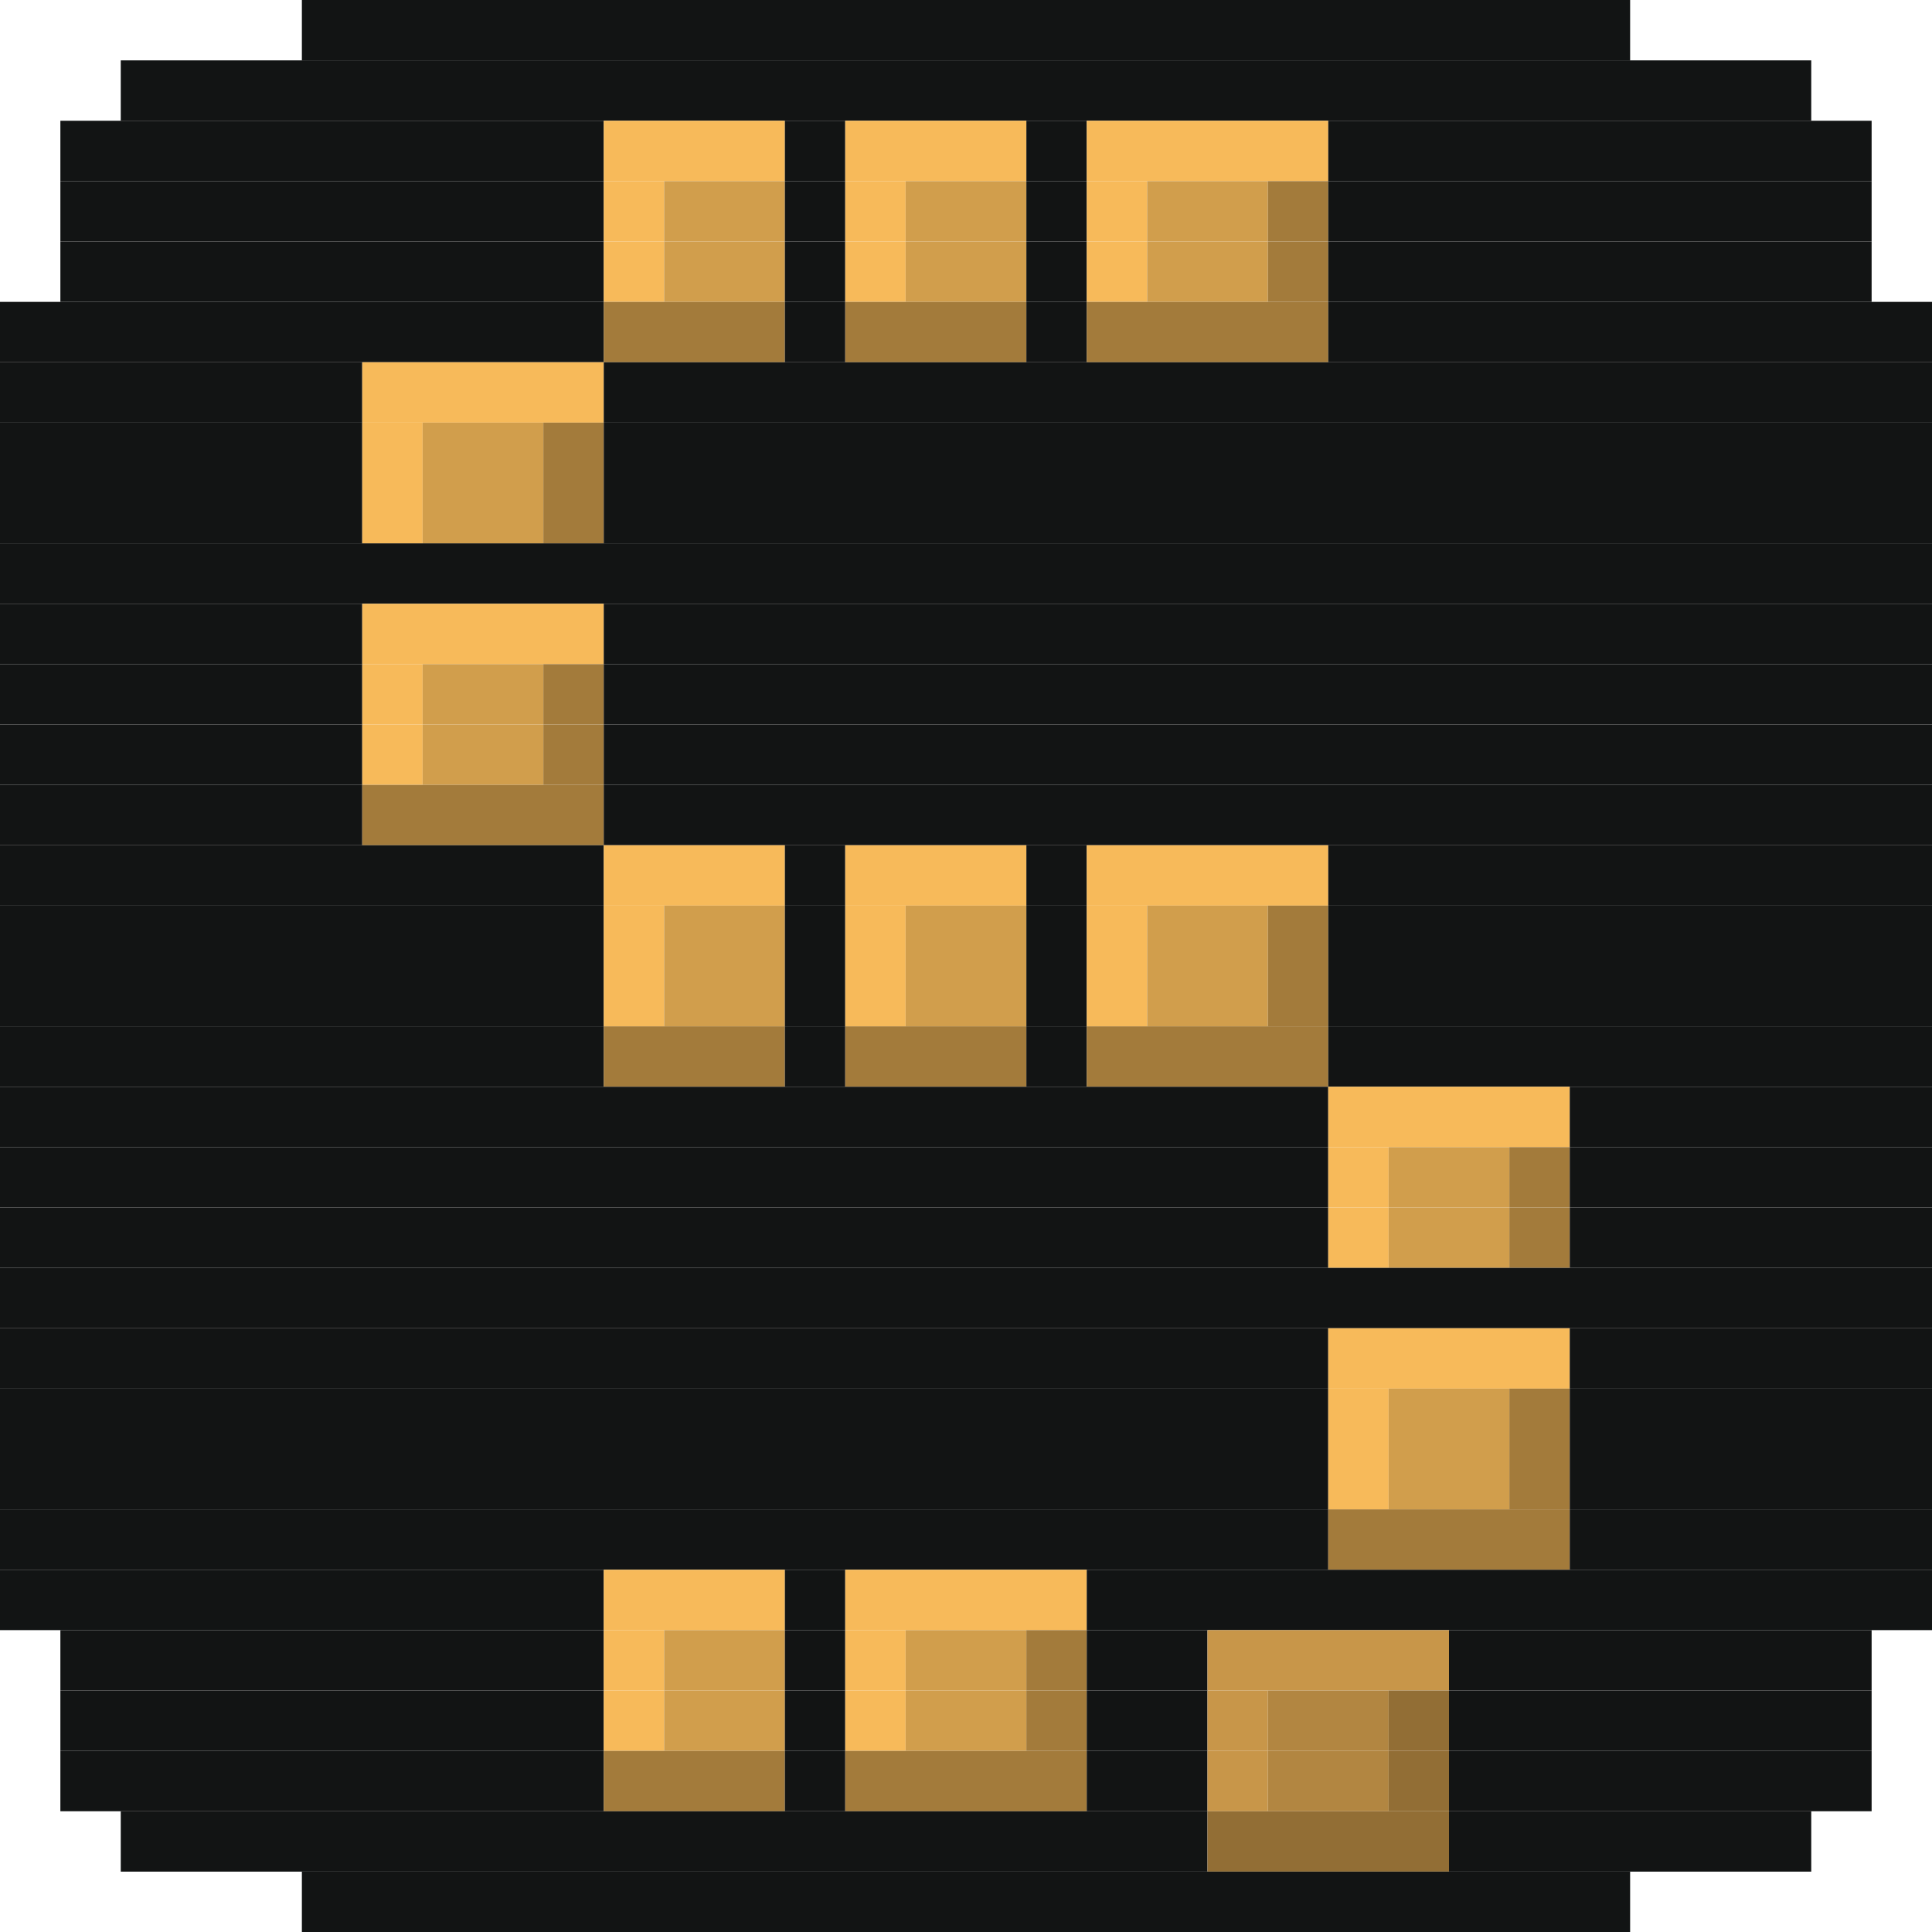
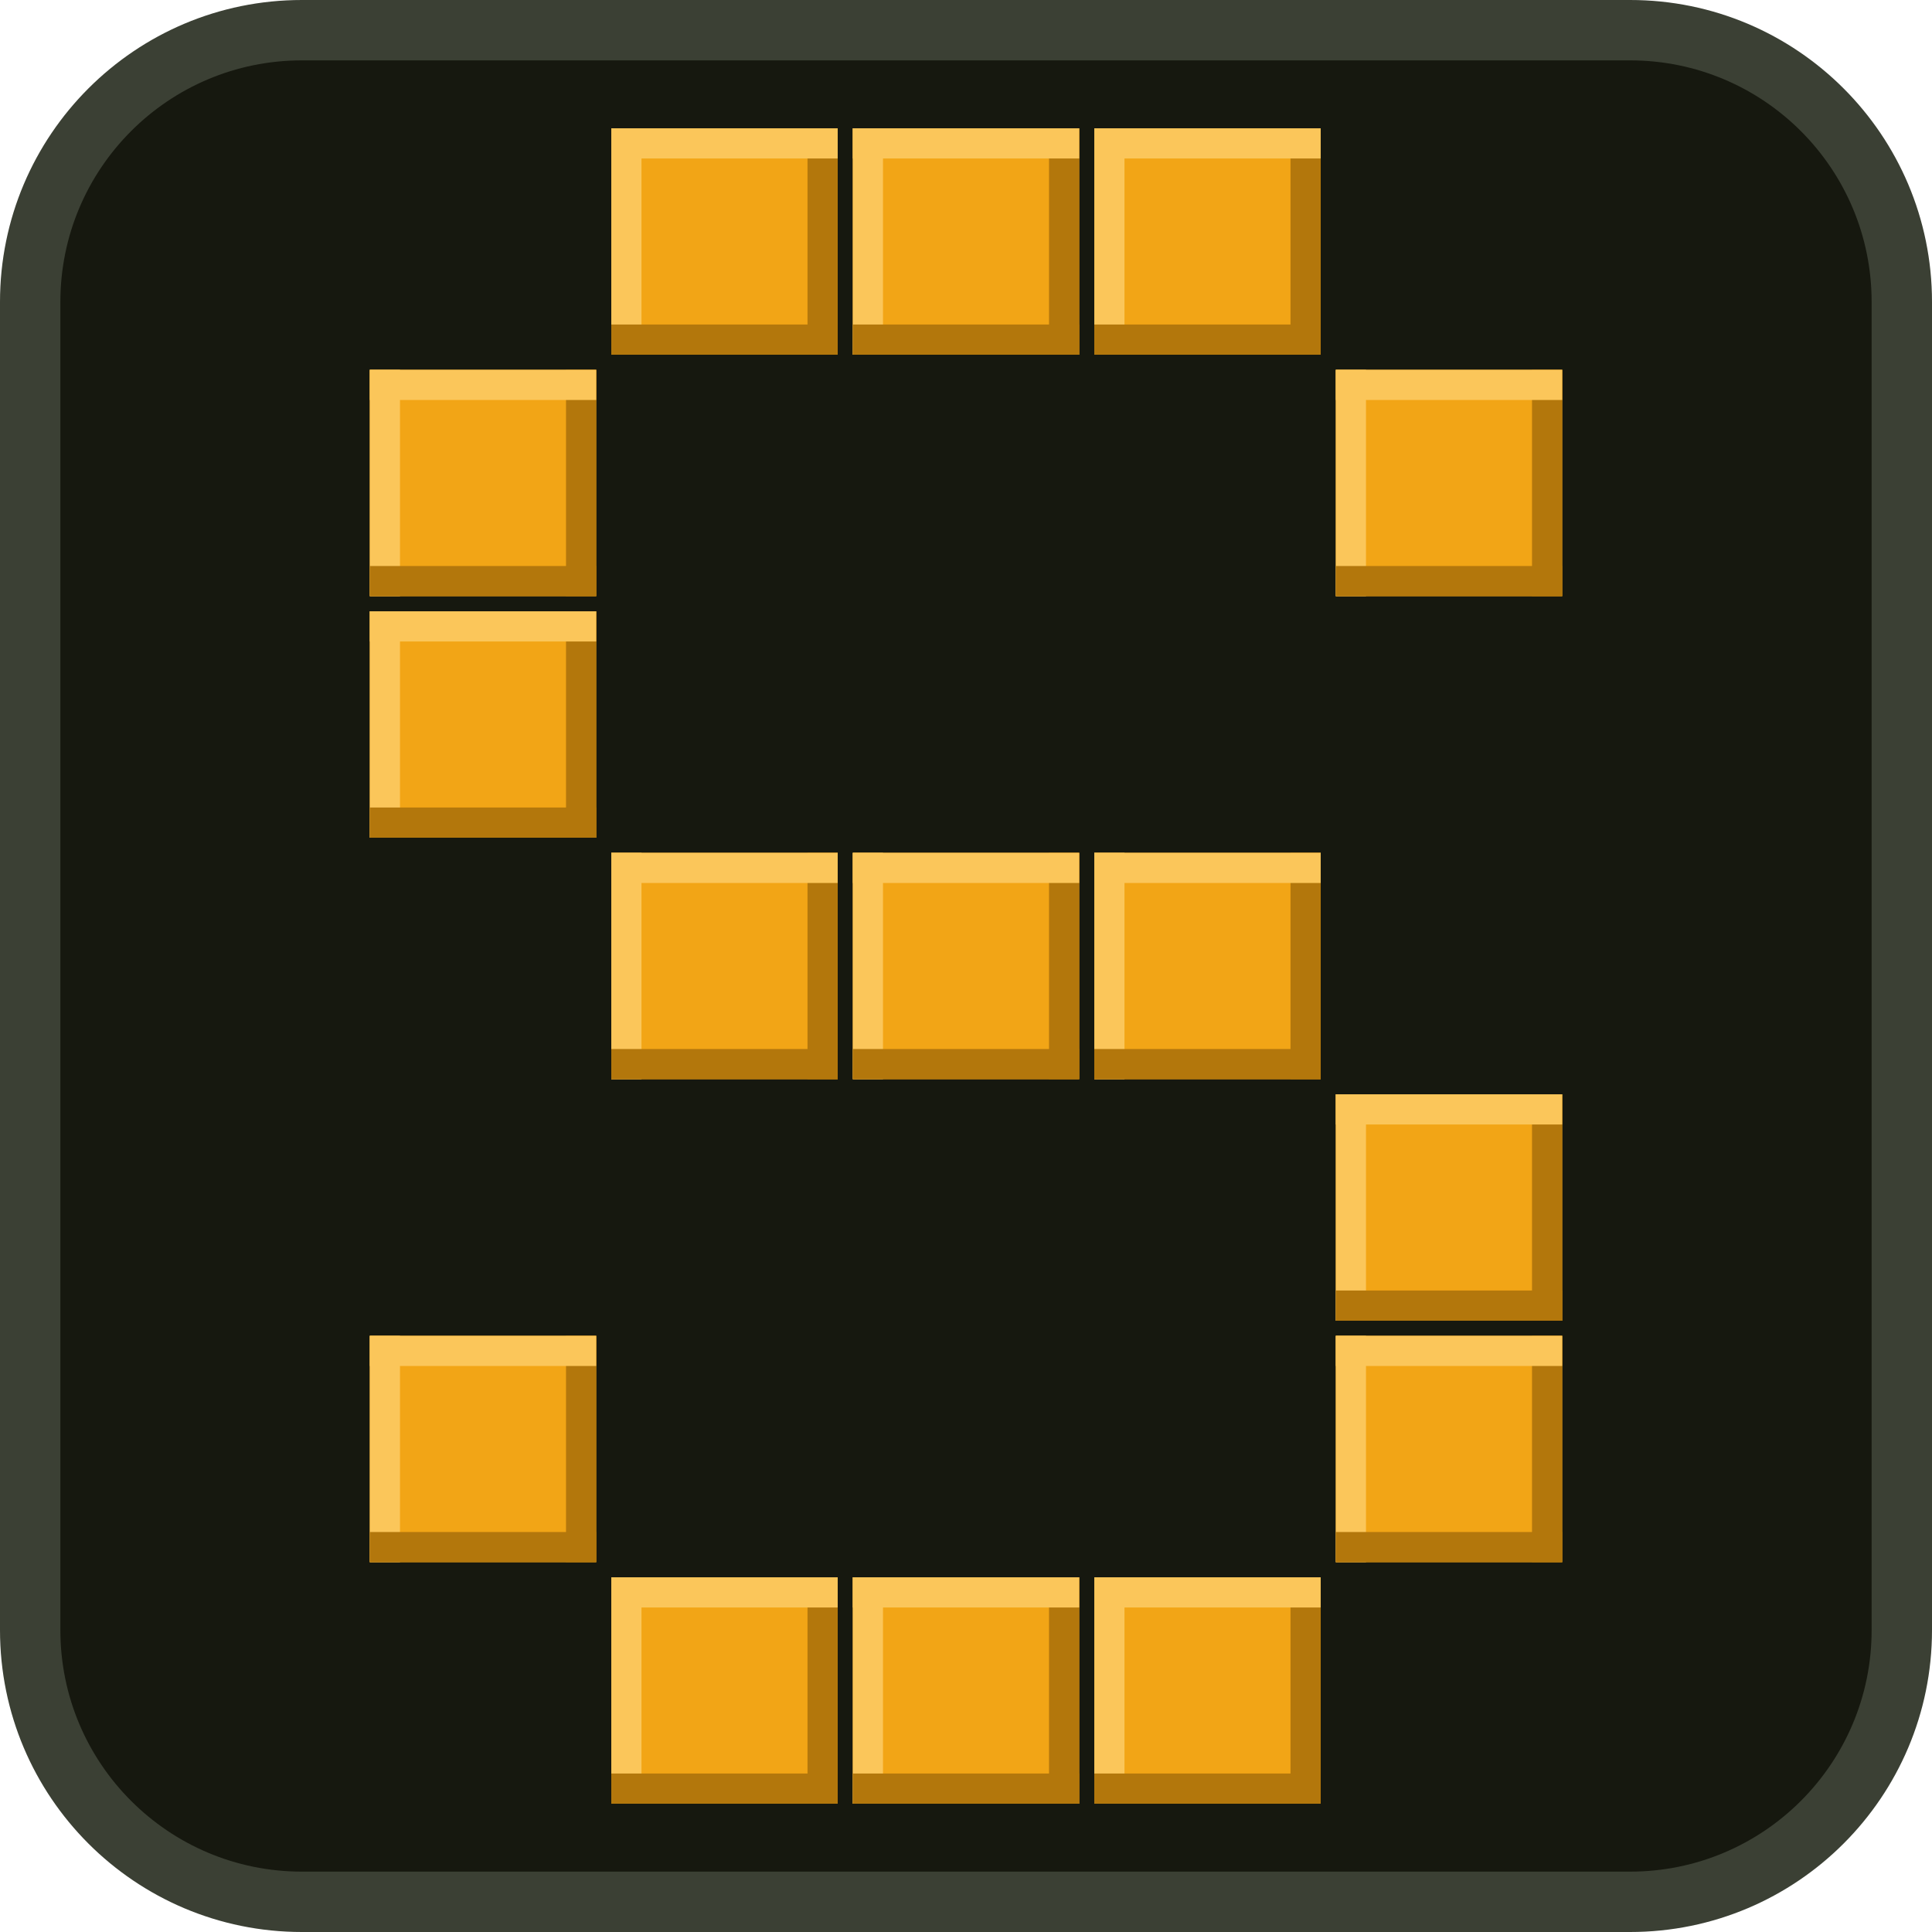
- <svg xmlns="http://www.w3.org/2000/svg" width="32" height="32" viewBox="0 0 32 32">
-   <rect x="5" y="0" width="22" height="1" fill="#121414" />
-   <rect x="2" y="1" width="28" height="1" fill="#121414" />
-   <rect x="1" y="2" width="9" height="1" fill="#121414" />
-   <rect x="10" y="2" width="3" height="1" fill="#f7ba5a" />
-   <rect x="13" y="2" width="1" height="1" fill="#121414" />
-   <rect x="14" y="2" width="3" height="1" fill="#f7ba5a" />
-   <rect x="17" y="2" width="1" height="1" fill="#121414" />
-   <rect x="18" y="2" width="4" height="1" fill="#f7ba5a" />
-   <rect x="22" y="2" width="9" height="1" fill="#121414" />
-   <rect x="1" y="3" width="9" height="1" fill="#121414" />
-   <rect x="10" y="3" width="1" height="1" fill="#f7ba5a" />
-   <rect x="11" y="3" width="2" height="1" fill="#d19e4c" />
-   <rect x="13" y="3" width="1" height="1" fill="#121414" />
-   <rect x="14" y="3" width="1" height="1" fill="#f7ba5a" />
-   <rect x="15" y="3" width="2" height="1" fill="#d19e4c" />
-   <rect x="17" y="3" width="1" height="1" fill="#121414" />
-   <rect x="18" y="3" width="1" height="1" fill="#f7ba5a" />
-   <rect x="19" y="3" width="2" height="1" fill="#d19e4c" />
-   <rect x="21" y="3" width="1" height="1" fill="#a37b3b" />
-   <rect x="22" y="3" width="9" height="1" fill="#121414" />
-   <rect x="1" y="4" width="9" height="1" fill="#121414" />
-   <rect x="10" y="4" width="1" height="1" fill="#f7ba5a" />
-   <rect x="11" y="4" width="2" height="1" fill="#d19e4c" />
-   <rect x="13" y="4" width="1" height="1" fill="#121414" />
-   <rect x="14" y="4" width="1" height="1" fill="#f7ba5a" />
-   <rect x="15" y="4" width="2" height="1" fill="#d19e4c" />
-   <rect x="17" y="4" width="1" height="1" fill="#121414" />
-   <rect x="18" y="4" width="1" height="1" fill="#f7ba5a" />
-   <rect x="19" y="4" width="2" height="1" fill="#d19e4c" />
-   <rect x="21" y="4" width="1" height="1" fill="#a37b3b" />
-   <rect x="22" y="4" width="9" height="1" fill="#121414" />
-   <rect x="0" y="5" width="10" height="1" fill="#121414" />
-   <rect x="10" y="5" width="3" height="1" fill="#a37b3b" />
-   <rect x="13" y="5" width="1" height="1" fill="#121414" />
-   <rect x="14" y="5" width="3" height="1" fill="#a37b3b" />
-   <rect x="17" y="5" width="1" height="1" fill="#121414" />
-   <rect x="18" y="5" width="4" height="1" fill="#a37b3b" />
-   <rect x="22" y="5" width="10" height="1" fill="#121414" />
-   <rect x="0" y="6" width="6" height="1" fill="#121414" />
-   <rect x="6" y="6" width="4" height="1" fill="#f7ba5a" />
-   <rect x="10" y="6" width="22" height="1" fill="#121414" />
-   <rect x="0" y="7" width="6" height="1" fill="#121414" />
-   <rect x="6" y="7" width="1" height="1" fill="#f7ba5a" />
-   <rect x="7" y="7" width="2" height="1" fill="#d19e4c" />
-   <rect x="9" y="7" width="1" height="1" fill="#a37b3b" />
-   <rect x="10" y="7" width="22" height="1" fill="#121414" />
-   <rect x="0" y="8" width="6" height="1" fill="#121414" />
-   <rect x="6" y="8" width="1" height="1" fill="#f7ba5a" />
-   <rect x="7" y="8" width="2" height="1" fill="#d19e4c" />
-   <rect x="9" y="8" width="1" height="1" fill="#a37b3b" />
-   <rect x="10" y="8" width="22" height="1" fill="#121414" />
-   <rect x="0" y="9" width="32" height="1" fill="#121414" />
-   <rect x="0" y="10" width="6" height="1" fill="#121414" />
-   <rect x="6" y="10" width="4" height="1" fill="#f7ba5a" />
-   <rect x="10" y="10" width="22" height="1" fill="#121414" />
-   <rect x="0" y="11" width="6" height="1" fill="#121414" />
-   <rect x="6" y="11" width="1" height="1" fill="#f7ba5a" />
-   <rect x="7" y="11" width="2" height="1" fill="#d19e4c" />
-   <rect x="9" y="11" width="1" height="1" fill="#a37b3b" />
-   <rect x="10" y="11" width="22" height="1" fill="#121414" />
-   <rect x="0" y="12" width="6" height="1" fill="#121414" />
-   <rect x="6" y="12" width="1" height="1" fill="#f7ba5a" />
-   <rect x="7" y="12" width="2" height="1" fill="#d19e4c" />
-   <rect x="9" y="12" width="1" height="1" fill="#a37b3b" />
-   <rect x="10" y="12" width="22" height="1" fill="#121414" />
-   <rect x="0" y="13" width="6" height="1" fill="#121414" />
-   <rect x="6" y="13" width="4" height="1" fill="#a37b3b" />
-   <rect x="10" y="13" width="22" height="1" fill="#121414" />
-   <rect x="0" y="14" width="10" height="1" fill="#121414" />
-   <rect x="10" y="14" width="3" height="1" fill="#f7ba5a" />
-   <rect x="13" y="14" width="1" height="1" fill="#121414" />
-   <rect x="14" y="14" width="3" height="1" fill="#f7ba5a" />
-   <rect x="17" y="14" width="1" height="1" fill="#121414" />
-   <rect x="18" y="14" width="4" height="1" fill="#f7ba5a" />
-   <rect x="22" y="14" width="10" height="1" fill="#121414" />
-   <rect x="0" y="15" width="10" height="1" fill="#121414" />
-   <rect x="10" y="15" width="1" height="1" fill="#f7ba5a" />
-   <rect x="11" y="15" width="2" height="1" fill="#d19e4c" />
-   <rect x="13" y="15" width="1" height="1" fill="#121414" />
-   <rect x="14" y="15" width="1" height="1" fill="#f7ba5a" />
-   <rect x="15" y="15" width="2" height="1" fill="#d19e4c" />
-   <rect x="17" y="15" width="1" height="1" fill="#121414" />
-   <rect x="18" y="15" width="1" height="1" fill="#f7ba5a" />
-   <rect x="19" y="15" width="2" height="1" fill="#d19e4c" />
-   <rect x="21" y="15" width="1" height="1" fill="#a37b3b" />
-   <rect x="22" y="15" width="10" height="1" fill="#121414" />
-   <rect x="0" y="16" width="10" height="1" fill="#121414" />
-   <rect x="10" y="16" width="1" height="1" fill="#f7ba5a" />
-   <rect x="11" y="16" width="2" height="1" fill="#d19e4c" />
-   <rect x="13" y="16" width="1" height="1" fill="#121414" />
-   <rect x="14" y="16" width="1" height="1" fill="#f7ba5a" />
-   <rect x="15" y="16" width="2" height="1" fill="#d19e4c" />
-   <rect x="17" y="16" width="1" height="1" fill="#121414" />
-   <rect x="18" y="16" width="1" height="1" fill="#f7ba5a" />
-   <rect x="19" y="16" width="2" height="1" fill="#d19e4c" />
-   <rect x="21" y="16" width="1" height="1" fill="#a37b3b" />
-   <rect x="22" y="16" width="10" height="1" fill="#121414" />
-   <rect x="0" y="17" width="10" height="1" fill="#121414" />
-   <rect x="10" y="17" width="3" height="1" fill="#a37b3b" />
-   <rect x="13" y="17" width="1" height="1" fill="#121414" />
-   <rect x="14" y="17" width="3" height="1" fill="#a37b3b" />
-   <rect x="17" y="17" width="1" height="1" fill="#121414" />
-   <rect x="18" y="17" width="4" height="1" fill="#a37b3b" />
-   <rect x="22" y="17" width="10" height="1" fill="#121414" />
-   <rect x="0" y="18" width="22" height="1" fill="#121414" />
-   <rect x="22" y="18" width="4" height="1" fill="#f7ba5a" />
-   <rect x="26" y="18" width="6" height="1" fill="#121414" />
-   <rect x="0" y="19" width="22" height="1" fill="#121414" />
-   <rect x="22" y="19" width="1" height="1" fill="#f7ba5a" />
-   <rect x="23" y="19" width="2" height="1" fill="#d19e4c" />
-   <rect x="25" y="19" width="1" height="1" fill="#a37b3b" />
-   <rect x="26" y="19" width="6" height="1" fill="#121414" />
-   <rect x="0" y="20" width="22" height="1" fill="#121414" />
-   <rect x="22" y="20" width="1" height="1" fill="#f7ba5a" />
-   <rect x="23" y="20" width="2" height="1" fill="#d19e4c" />
-   <rect x="25" y="20" width="1" height="1" fill="#a37b3b" />
-   <rect x="26" y="20" width="6" height="1" fill="#121414" />
-   <rect x="0" y="21" width="32" height="1" fill="#121414" />
-   <rect x="0" y="22" width="22" height="1" fill="#121414" />
-   <rect x="22" y="22" width="4" height="1" fill="#f7ba5a" />
-   <rect x="26" y="22" width="6" height="1" fill="#121414" />
-   <rect x="0" y="23" width="22" height="1" fill="#121414" />
-   <rect x="22" y="23" width="1" height="1" fill="#f7ba5a" />
-   <rect x="23" y="23" width="2" height="1" fill="#d19e4c" />
-   <rect x="25" y="23" width="1" height="1" fill="#a37b3b" />
-   <rect x="26" y="23" width="6" height="1" fill="#121414" />
-   <rect x="0" y="24" width="22" height="1" fill="#121414" />
-   <rect x="22" y="24" width="1" height="1" fill="#f7ba5a" />
-   <rect x="23" y="24" width="2" height="1" fill="#d19e4c" />
-   <rect x="25" y="24" width="1" height="1" fill="#a37b3b" />
-   <rect x="26" y="24" width="6" height="1" fill="#121414" />
-   <rect x="0" y="25" width="22" height="1" fill="#121414" />
-   <rect x="22" y="25" width="4" height="1" fill="#a37b3b" />
-   <rect x="26" y="25" width="6" height="1" fill="#121414" />
-   <rect x="0" y="26" width="10" height="1" fill="#121414" />
-   <rect x="10" y="26" width="3" height="1" fill="#f7ba5a" />
-   <rect x="13" y="26" width="1" height="1" fill="#121414" />
-   <rect x="14" y="26" width="4" height="1" fill="#f7ba5a" />
-   <rect x="18" y="26" width="14" height="1" fill="#121414" />
-   <rect x="1" y="27" width="9" height="1" fill="#121414" />
-   <rect x="10" y="27" width="1" height="1" fill="#f7ba5a" />
-   <rect x="11" y="27" width="2" height="1" fill="#d19e4c" />
-   <rect x="13" y="27" width="1" height="1" fill="#121414" />
-   <rect x="14" y="27" width="1" height="1" fill="#f7ba5a" />
-   <rect x="15" y="27" width="2" height="1" fill="#d19e4c" />
-   <rect x="17" y="27" width="1" height="1" fill="#a37b3b" />
-   <rect x="18" y="27" width="2" height="1" fill="#121414" />
-   <rect x="20" y="27" width="4" height="1" fill="#c89649" />
-   <rect x="24" y="27" width="7" height="1" fill="#121414" />
-   <rect x="1" y="28" width="9" height="1" fill="#121414" />
-   <rect x="10" y="28" width="1" height="1" fill="#f7ba5a" />
-   <rect x="11" y="28" width="2" height="1" fill="#d19e4c" />
-   <rect x="13" y="28" width="1" height="1" fill="#121414" />
-   <rect x="14" y="28" width="1" height="1" fill="#f7ba5a" />
-   <rect x="15" y="28" width="2" height="1" fill="#d19e4c" />
-   <rect x="17" y="28" width="1" height="1" fill="#a37b3b" />
-   <rect x="18" y="28" width="2" height="1" fill="#121414" />
-   <rect x="20" y="28" width="1" height="1" fill="#c89649" />
-   <rect x="21" y="28" width="2" height="1" fill="#b28641" />
-   <rect x="23" y="28" width="1" height="1" fill="#926e35" />
-   <rect x="24" y="28" width="7" height="1" fill="#121414" />
-   <rect x="1" y="29" width="9" height="1" fill="#121414" />
-   <rect x="10" y="29" width="3" height="1" fill="#a37b3b" />
-   <rect x="13" y="29" width="1" height="1" fill="#121414" />
-   <rect x="14" y="29" width="4" height="1" fill="#a37b3b" />
-   <rect x="18" y="29" width="2" height="1" fill="#121414" />
-   <rect x="20" y="29" width="1" height="1" fill="#c89649" />
-   <rect x="21" y="29" width="2" height="1" fill="#b28641" />
-   <rect x="23" y="29" width="1" height="1" fill="#926e35" />
-   <rect x="24" y="29" width="7" height="1" fill="#121414" />
-   <rect x="2" y="30" width="18" height="1" fill="#121414" />
-   <rect x="20" y="30" width="4" height="1" fill="#926e35" />
-   <rect x="24" y="30" width="6" height="1" fill="#121414" />
-   <rect x="5" y="31" width="22" height="1" fill="#121414" />
+ <svg xmlns="http://www.w3.org/2000/svg" width="256" height="256" viewBox="0 0 256 256">
+   <rect width="256" height="256" rx="40" fill="#3b4034" />
+   <rect x="8" y="8" width="240" height="240" rx="32" fill="#16180f" />
+   <rect x="81" y="17" width="30" height="30" fill="#f2a516" />
+   <rect x="107" y="17" width="4" height="30" fill="#b3770c" />
+   <rect x="81" y="17" width="4" height="30" fill="#fbc65a" />
+   <rect x="81" y="17" width="30" height="4" fill="#fbc65a" />
+   <rect x="81" y="43" width="30" height="4" fill="#b3770c" />
+   <rect x="113" y="17" width="30" height="30" fill="#f2a516" />
+   <rect x="139" y="17" width="4" height="30" fill="#b3770c" />
+   <rect x="113" y="17" width="4" height="30" fill="#fbc65a" />
+   <rect x="113" y="17" width="30" height="4" fill="#fbc65a" />
+   <rect x="113" y="43" width="30" height="4" fill="#b3770c" />
+   <rect x="145" y="17" width="30" height="30" fill="#f2a516" />
+   <rect x="171" y="17" width="4" height="30" fill="#b3770c" />
+   <rect x="145" y="17" width="4" height="30" fill="#fbc65a" />
+   <rect x="145" y="17" width="30" height="4" fill="#fbc65a" />
+   <rect x="145" y="43" width="30" height="4" fill="#b3770c" />
+   <rect x="49" y="49" width="30" height="30" fill="#f2a516" />
+   <rect x="75" y="49" width="4" height="30" fill="#b3770c" />
+   <rect x="49" y="49" width="4" height="30" fill="#fbc65a" />
+   <rect x="49" y="49" width="30" height="4" fill="#fbc65a" />
+   <rect x="49" y="75" width="30" height="4" fill="#b3770c" />
+   <rect x="177" y="49" width="30" height="30" fill="#f2a516" />
+   <rect x="203" y="49" width="4" height="30" fill="#b3770c" />
+   <rect x="177" y="49" width="4" height="30" fill="#fbc65a" />
+   <rect x="177" y="49" width="30" height="4" fill="#fbc65a" />
+   <rect x="177" y="75" width="30" height="4" fill="#b3770c" />
+   <rect x="49" y="81" width="30" height="30" fill="#f2a516" />
+   <rect x="75" y="81" width="4" height="30" fill="#b3770c" />
+   <rect x="49" y="81" width="4" height="30" fill="#fbc65a" />
+   <rect x="49" y="81" width="30" height="4" fill="#fbc65a" />
+   <rect x="49" y="107" width="30" height="4" fill="#b3770c" />
+   <rect x="81" y="113" width="30" height="30" fill="#f2a516" />
+   <rect x="107" y="113" width="4" height="30" fill="#b3770c" />
+   <rect x="81" y="113" width="4" height="30" fill="#fbc65a" />
+   <rect x="81" y="113" width="30" height="4" fill="#fbc65a" />
+   <rect x="81" y="139" width="30" height="4" fill="#b3770c" />
+   <rect x="113" y="113" width="30" height="30" fill="#f2a516" />
+   <rect x="139" y="113" width="4" height="30" fill="#b3770c" />
+   <rect x="113" y="113" width="4" height="30" fill="#fbc65a" />
+   <rect x="113" y="113" width="30" height="4" fill="#fbc65a" />
+   <rect x="113" y="139" width="30" height="4" fill="#b3770c" />
+   <rect x="145" y="113" width="30" height="30" fill="#f2a516" />
+   <rect x="171" y="113" width="4" height="30" fill="#b3770c" />
+   <rect x="145" y="113" width="4" height="30" fill="#fbc65a" />
+   <rect x="145" y="113" width="30" height="4" fill="#fbc65a" />
+   <rect x="145" y="139" width="30" height="4" fill="#b3770c" />
+   <rect x="177" y="145" width="30" height="30" fill="#f2a516" />
+   <rect x="203" y="145" width="4" height="30" fill="#b3770c" />
+   <rect x="177" y="145" width="4" height="30" fill="#fbc65a" />
+   <rect x="177" y="145" width="30" height="4" fill="#fbc65a" />
+   <rect x="177" y="171" width="30" height="4" fill="#b3770c" />
+   <rect x="49" y="177" width="30" height="30" fill="#f2a516" />
+   <rect x="75" y="177" width="4" height="30" fill="#b3770c" />
+   <rect x="49" y="177" width="4" height="30" fill="#fbc65a" />
+   <rect x="49" y="177" width="30" height="4" fill="#fbc65a" />
+   <rect x="49" y="203" width="30" height="4" fill="#b3770c" />
+   <rect x="177" y="177" width="30" height="30" fill="#f2a516" />
+   <rect x="203" y="177" width="4" height="30" fill="#b3770c" />
+   <rect x="177" y="177" width="4" height="30" fill="#fbc65a" />
+   <rect x="177" y="177" width="30" height="4" fill="#fbc65a" />
+   <rect x="177" y="203" width="30" height="4" fill="#b3770c" />
+   <rect x="81" y="209" width="30" height="30" fill="#f2a516" />
+   <rect x="107" y="209" width="4" height="30" fill="#b3770c" />
+   <rect x="81" y="209" width="4" height="30" fill="#fbc65a" />
+   <rect x="81" y="209" width="30" height="4" fill="#fbc65a" />
+   <rect x="81" y="235" width="30" height="4" fill="#b3770c" />
+   <rect x="113" y="209" width="30" height="30" fill="#f2a516" />
+   <rect x="139" y="209" width="4" height="30" fill="#b3770c" />
+   <rect x="113" y="209" width="4" height="30" fill="#fbc65a" />
+   <rect x="113" y="209" width="30" height="4" fill="#fbc65a" />
+   <rect x="113" y="235" width="30" height="4" fill="#b3770c" />
+   <rect x="145" y="209" width="30" height="30" fill="#f2a516" />
+   <rect x="171" y="209" width="4" height="30" fill="#b3770c" />
+   <rect x="145" y="209" width="4" height="30" fill="#fbc65a" />
+   <rect x="145" y="209" width="30" height="4" fill="#fbc65a" />
+   <rect x="145" y="235" width="30" height="4" fill="#b3770c" />
</svg>
